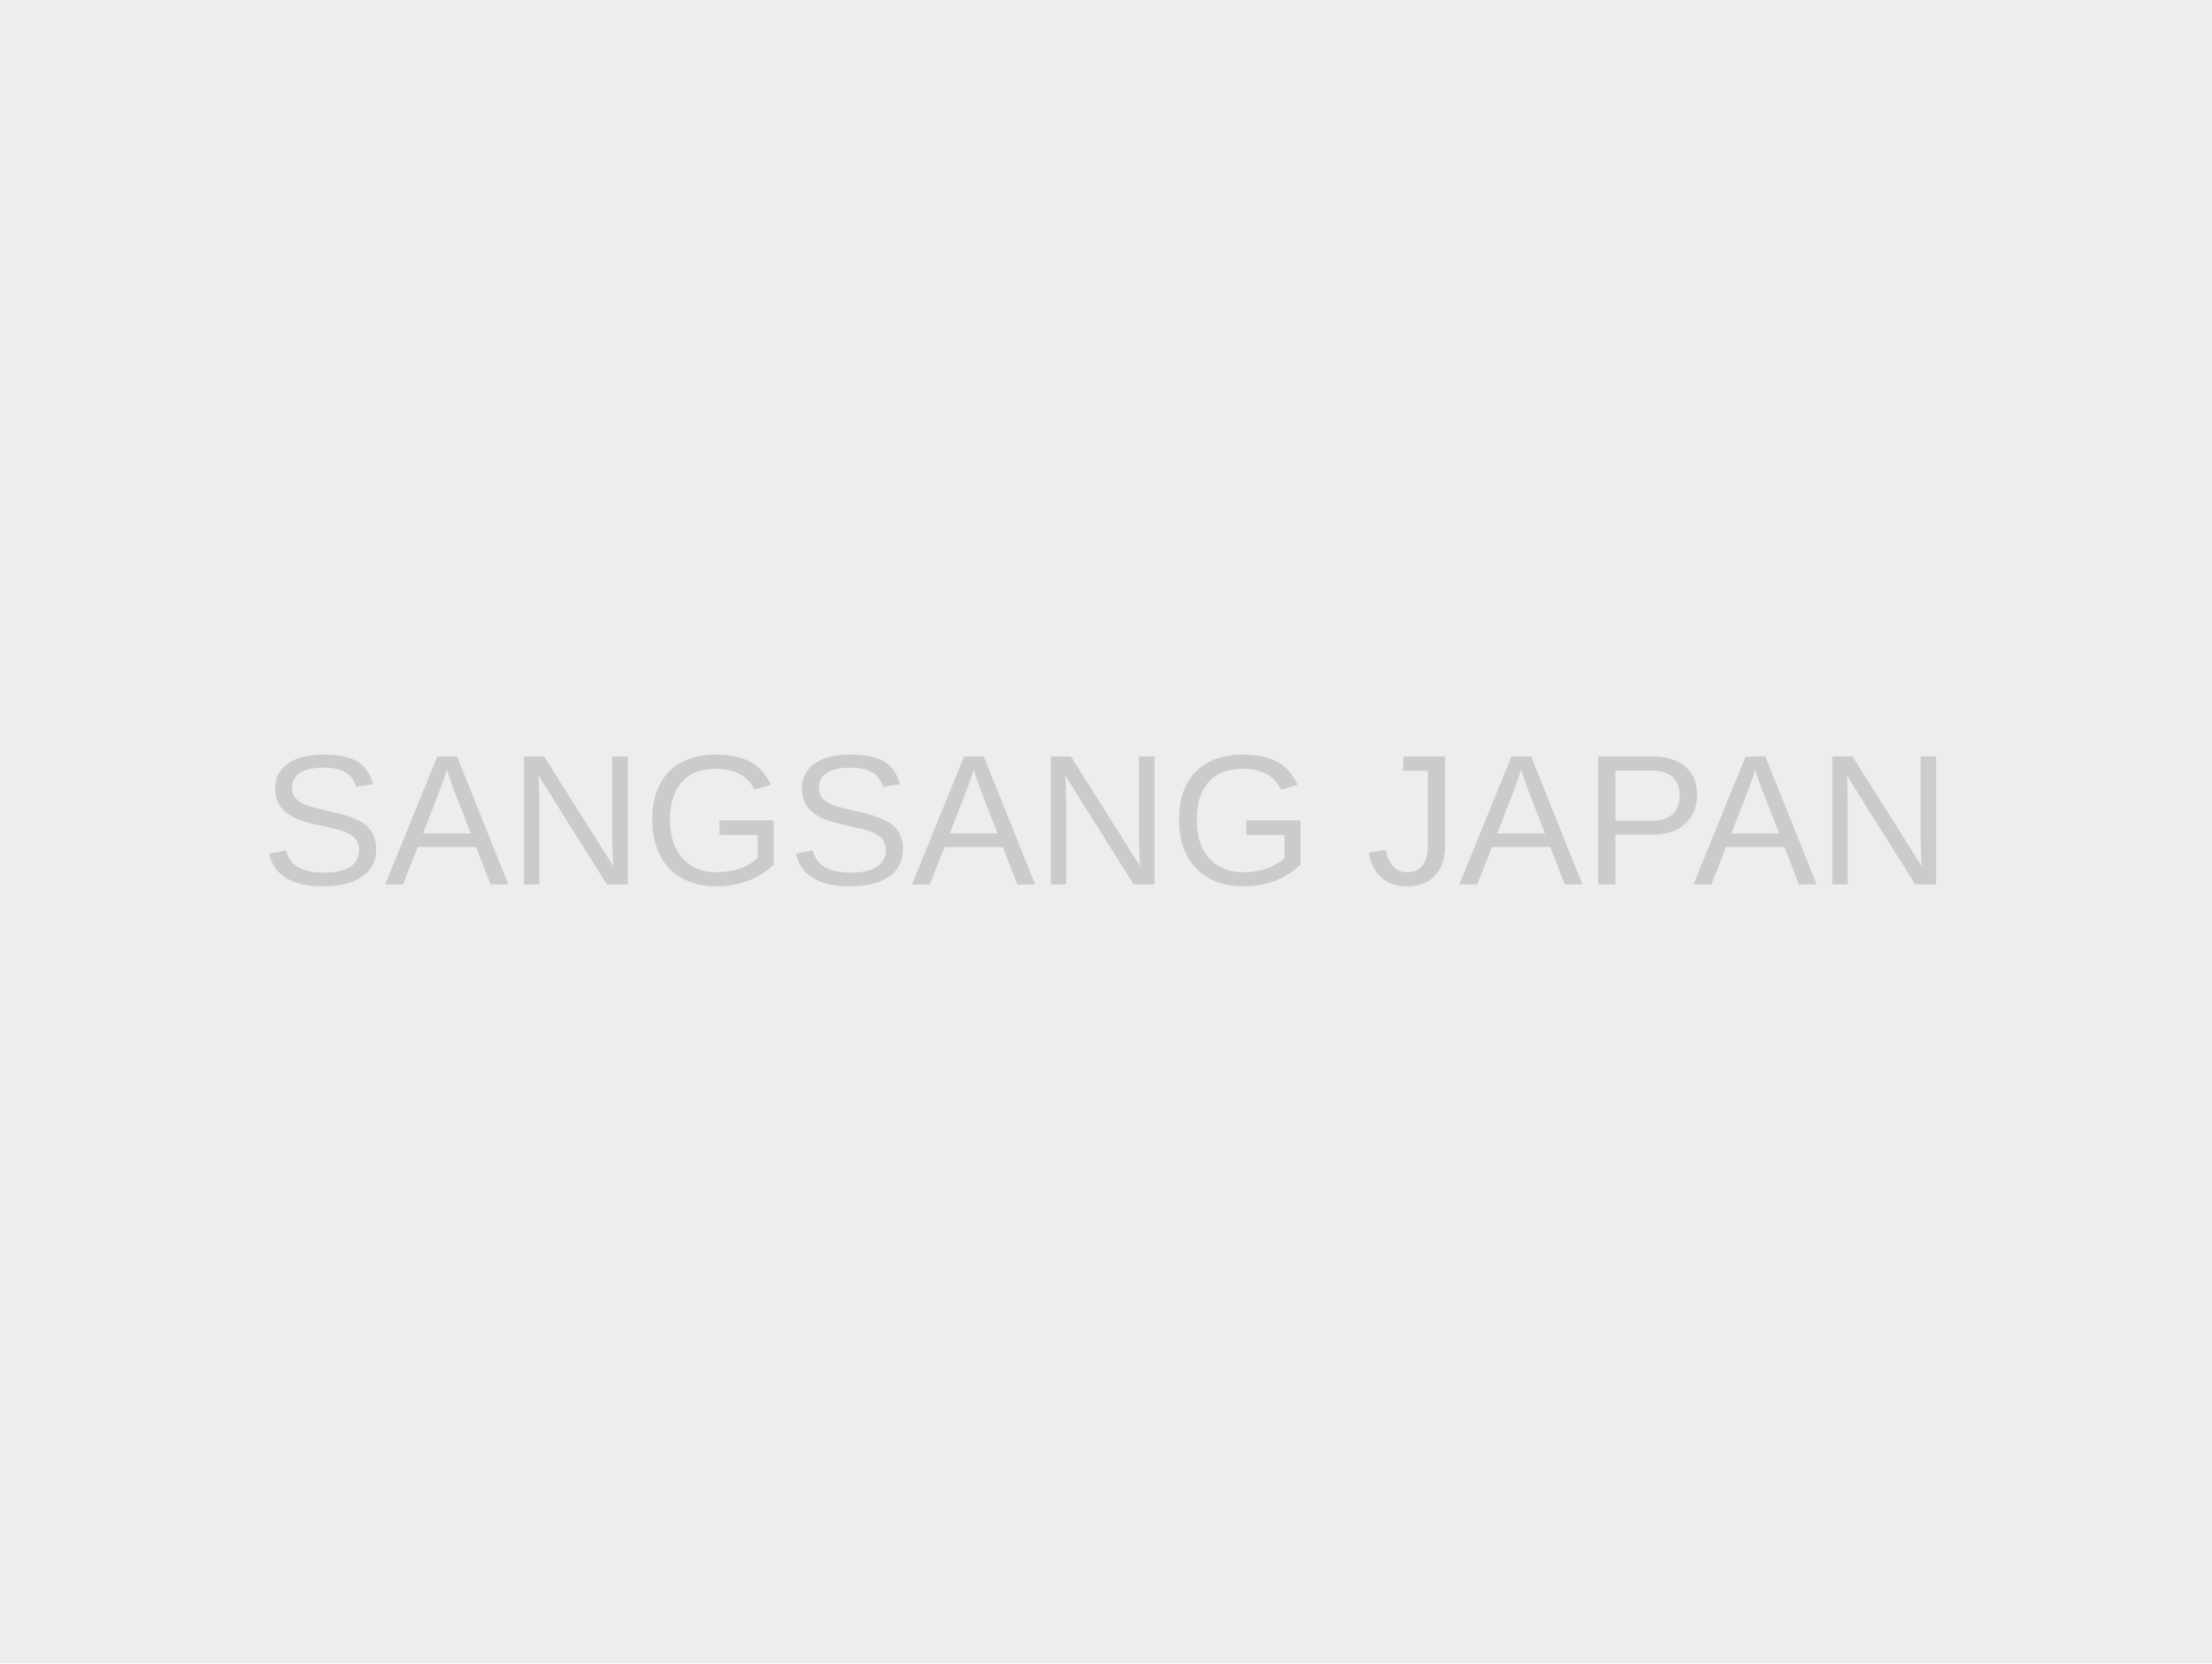
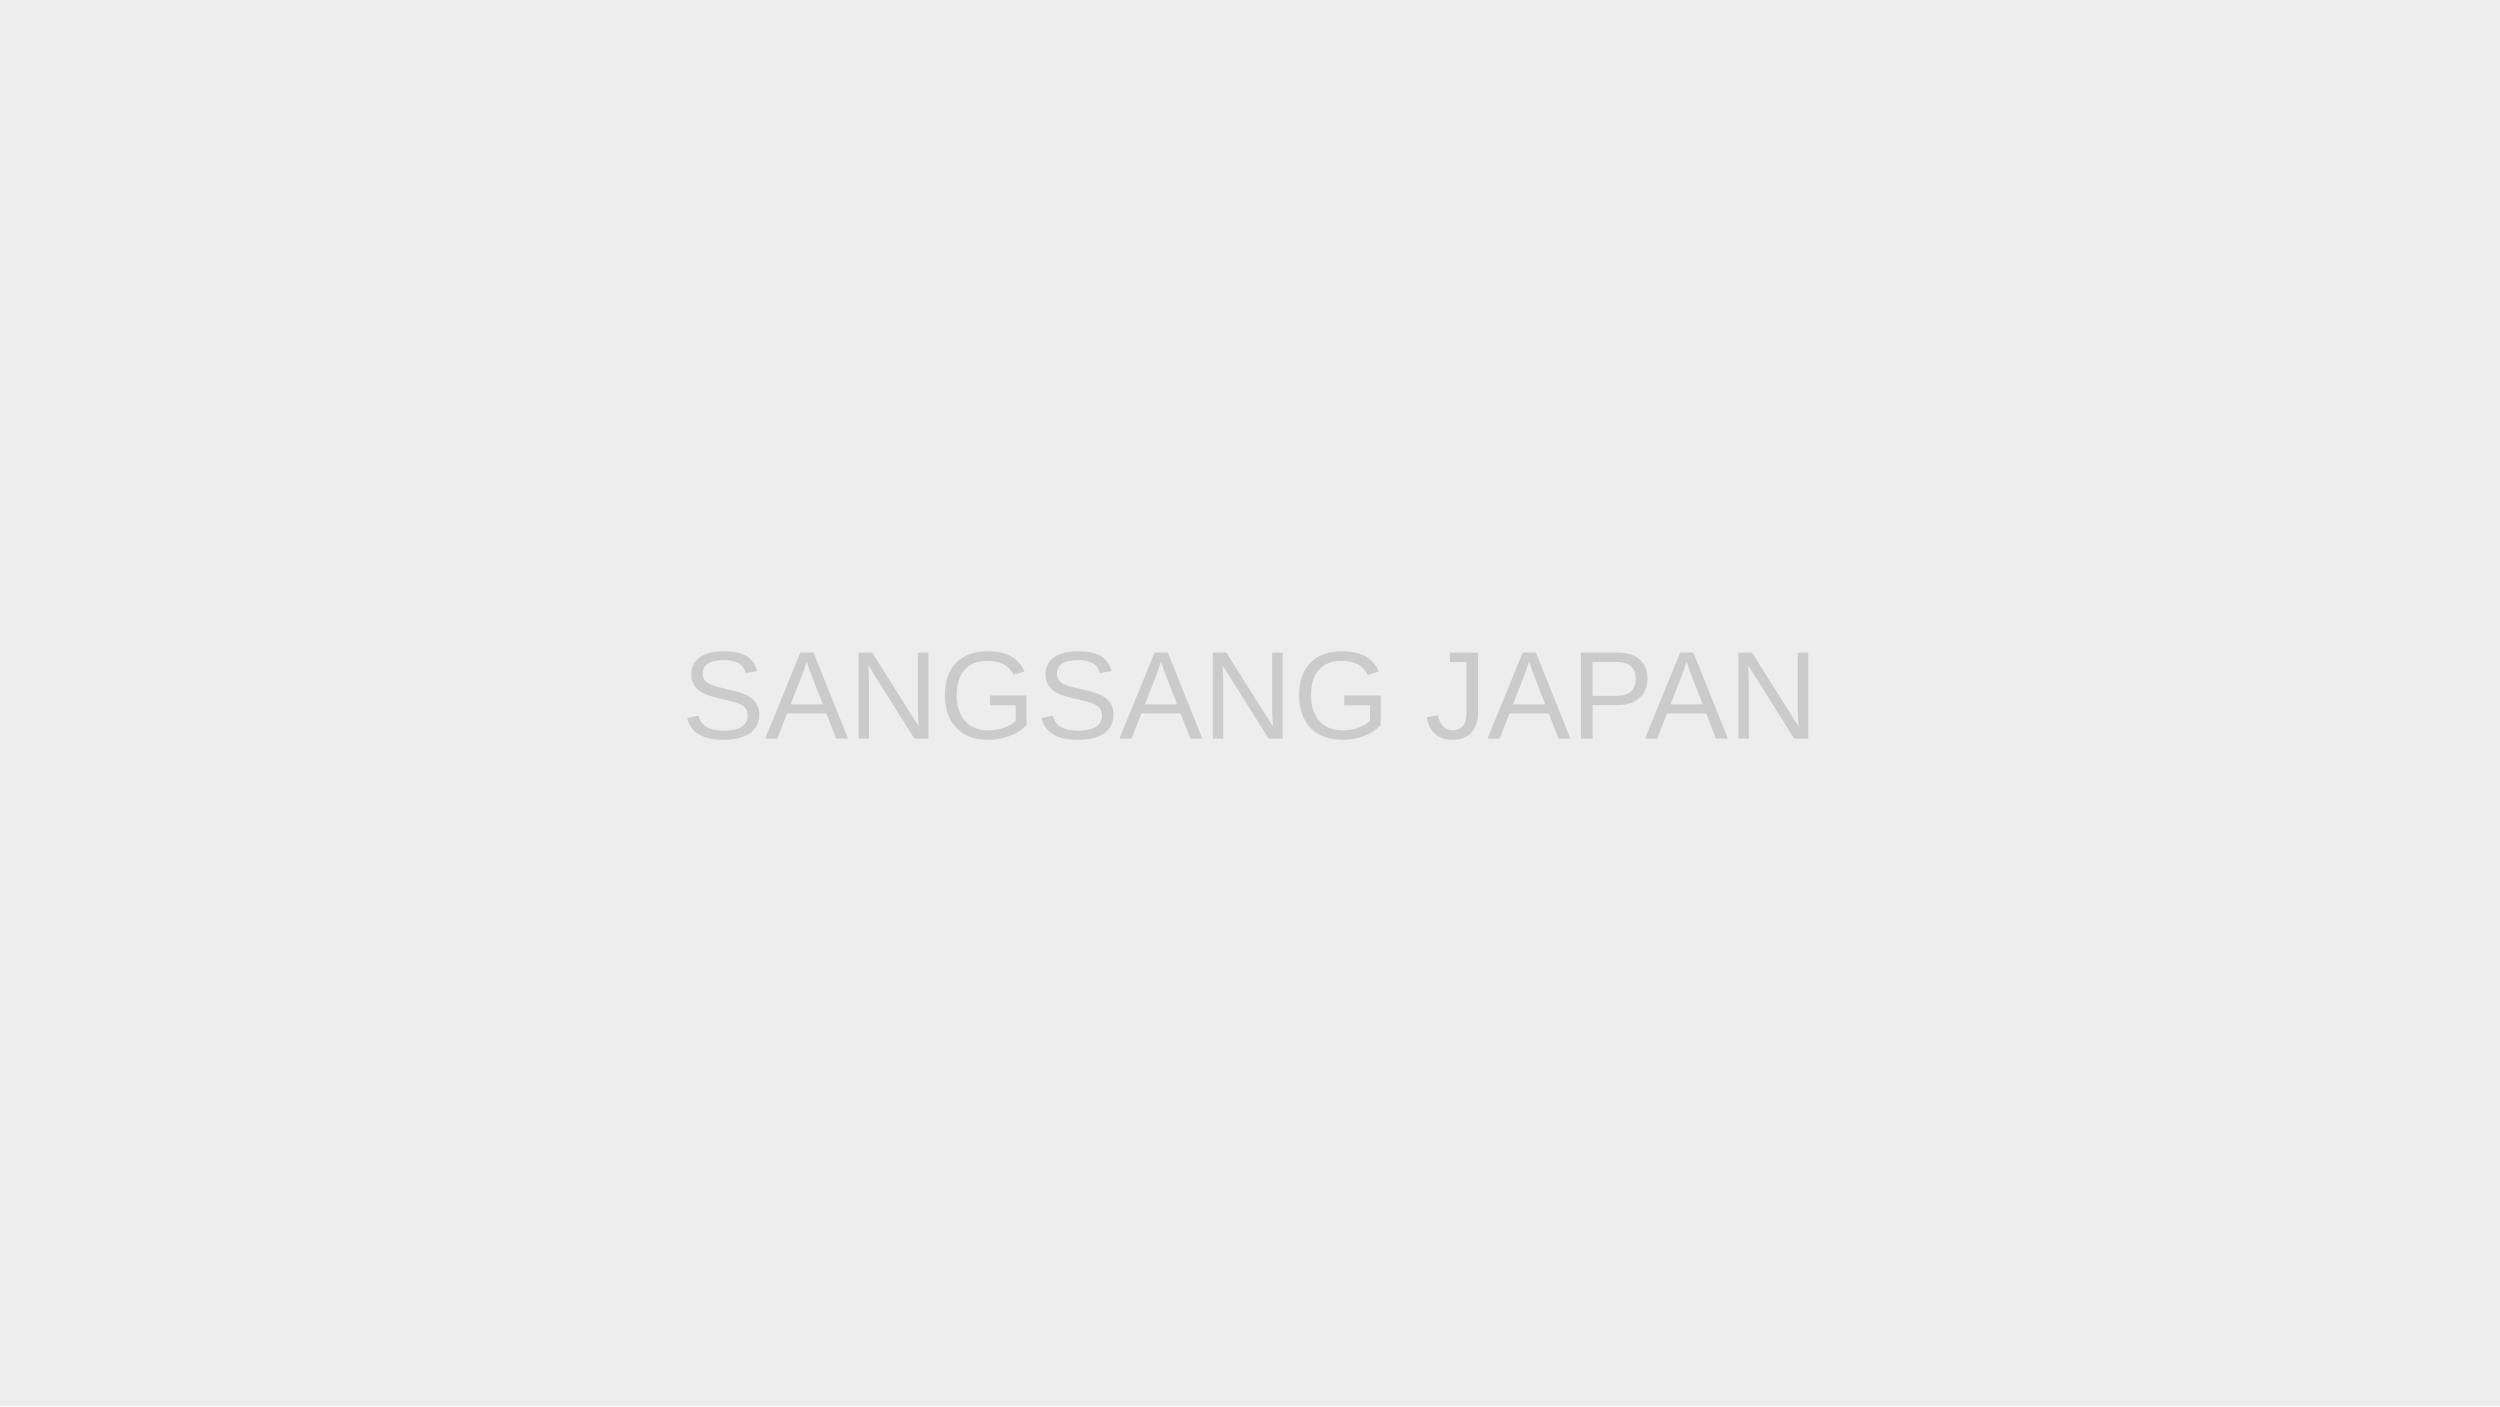
- <svg xmlns="http://www.w3.org/2000/svg" width="238" height="179" viewBox="0 0 238 179">
-   <rect width="238" height="179" fill="#ededed" />
-   <text x="119" y="89.5" dominant-baseline="middle" text-anchor="middle" font-family="Arial, sans-serif" font-size="20" fill="#cbcbcb">SANGSANG JAPAN</text>
+ <svg xmlns="http://www.w3.org/2000/svg" width="1600" height="900" viewBox="0 0 1600 900">
+   <rect width="1600" height="900" fill="#ededed" />
+   <text x="800" y="450" dominant-baseline="middle" text-anchor="middle" font-family="Arial, sans-serif" font-size="80" fill="#cbcbcb">SANGSANG JAPAN</text>
</svg>
